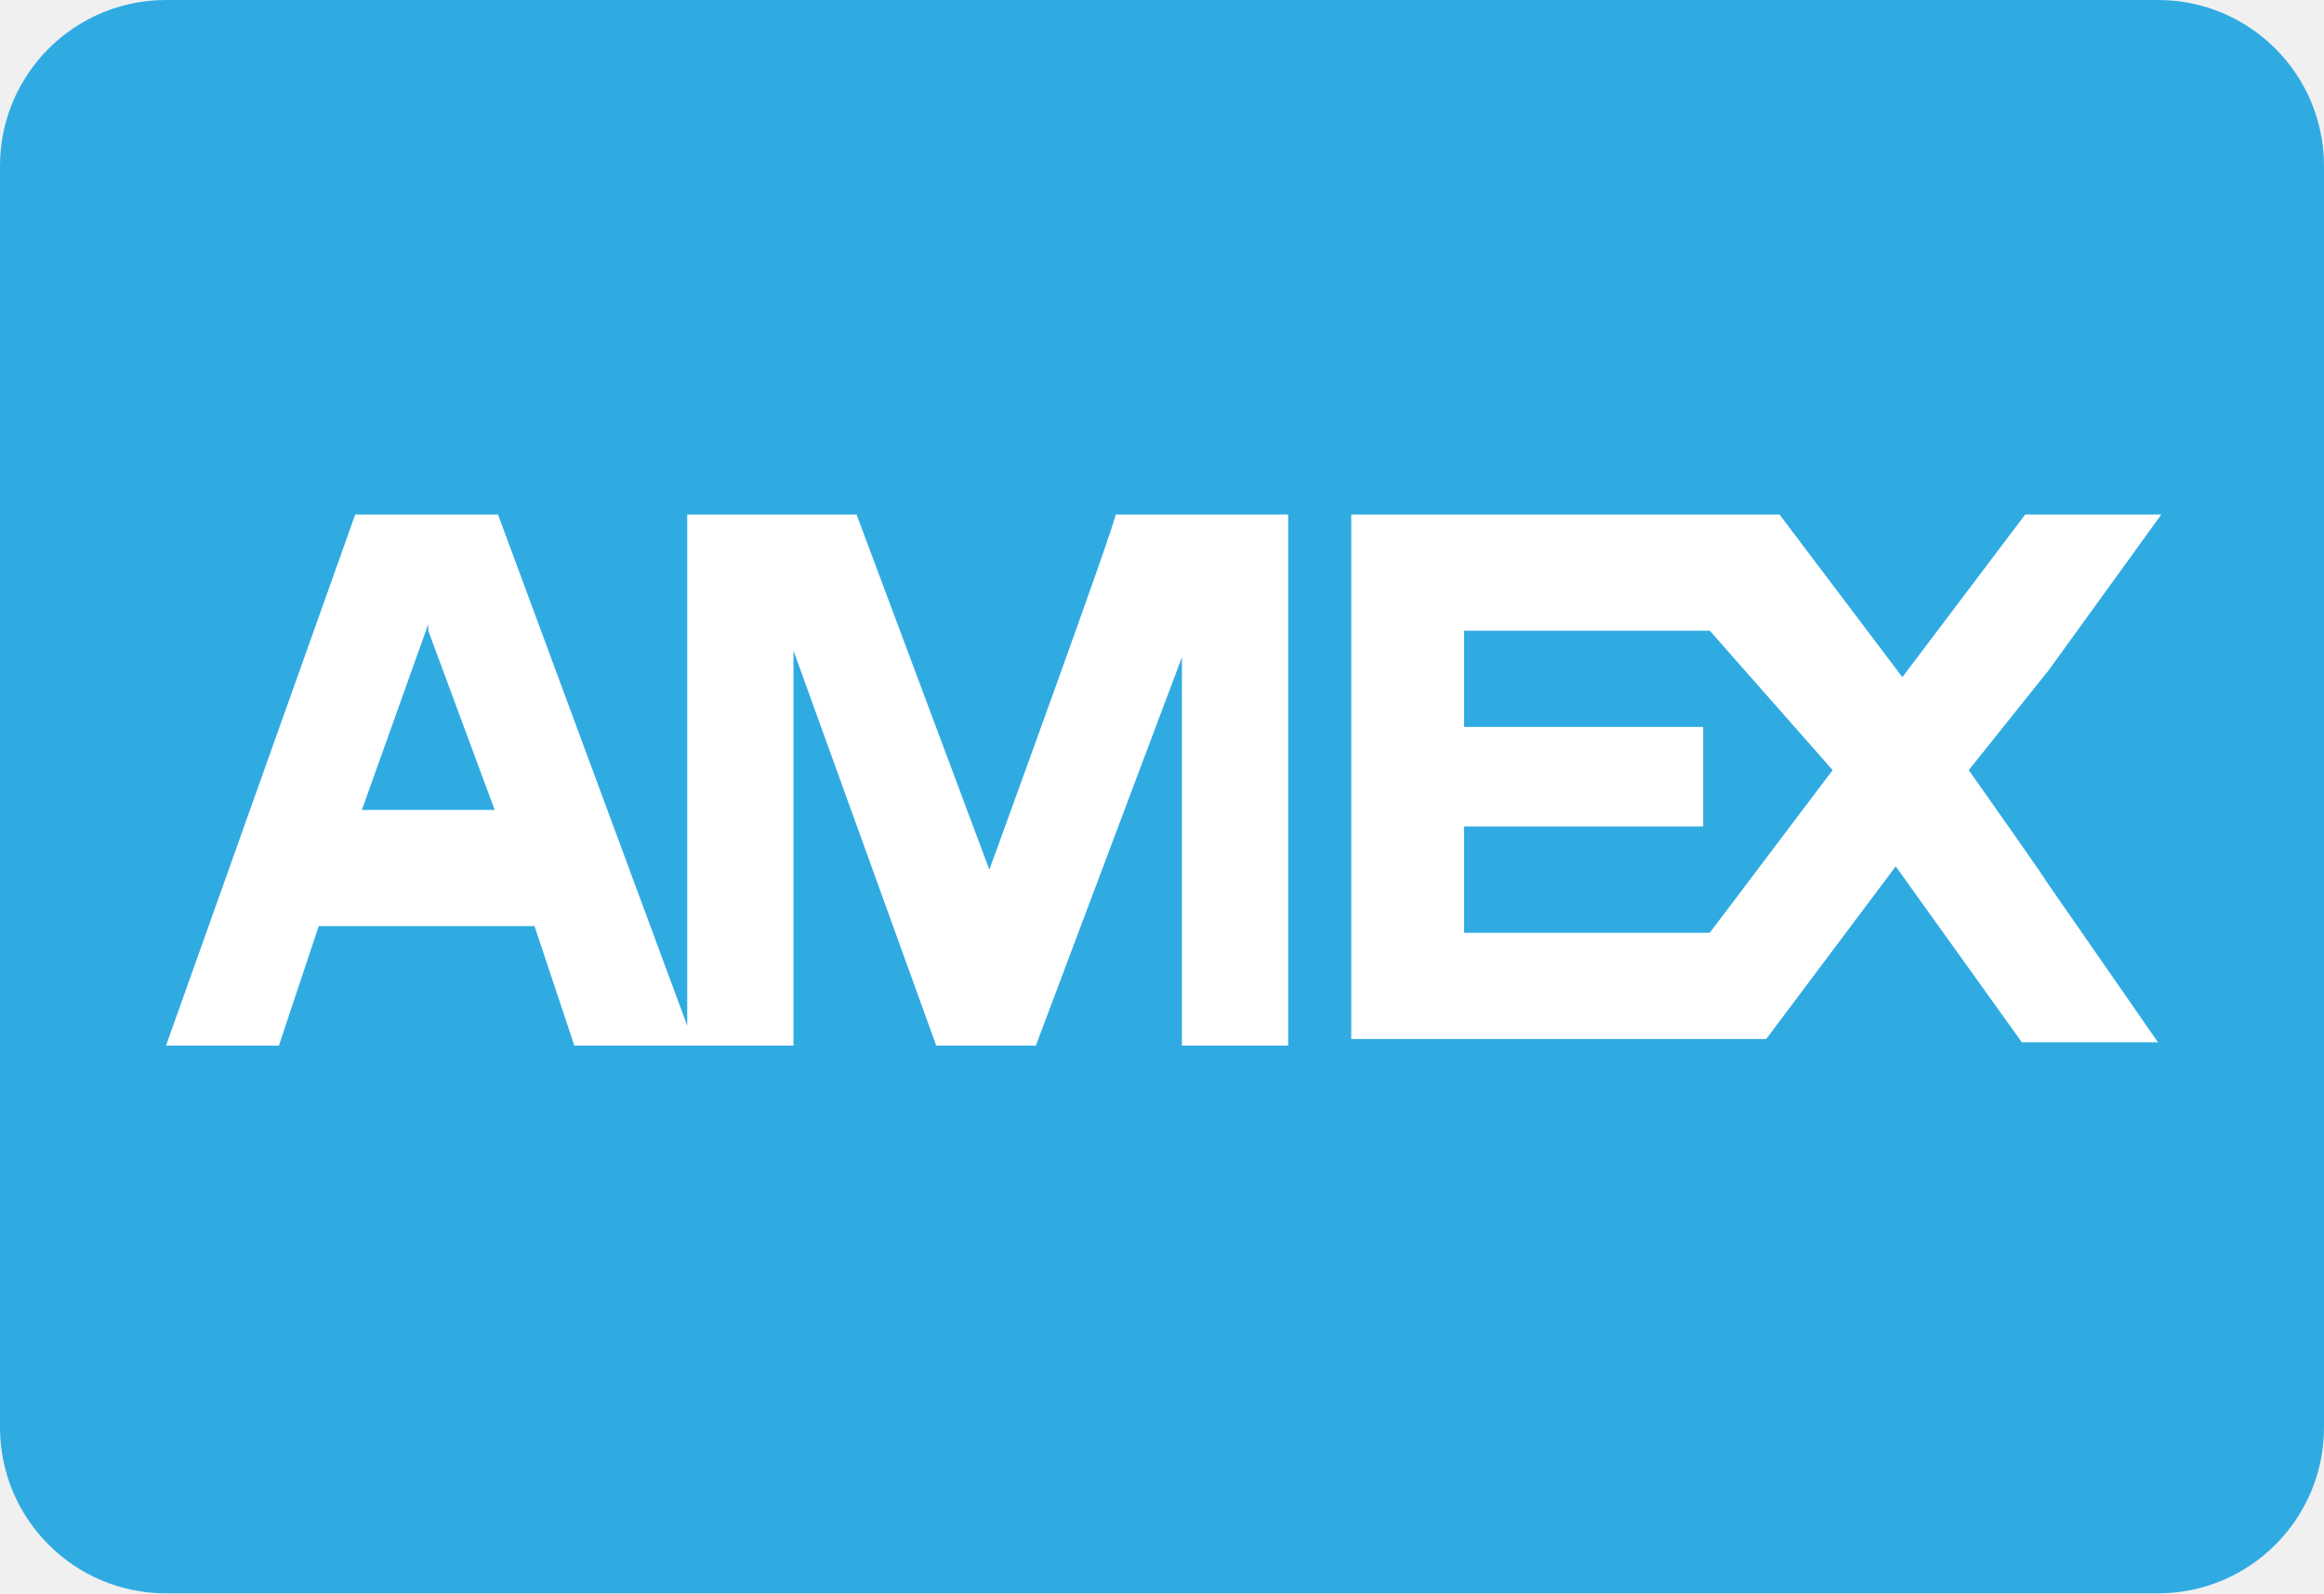
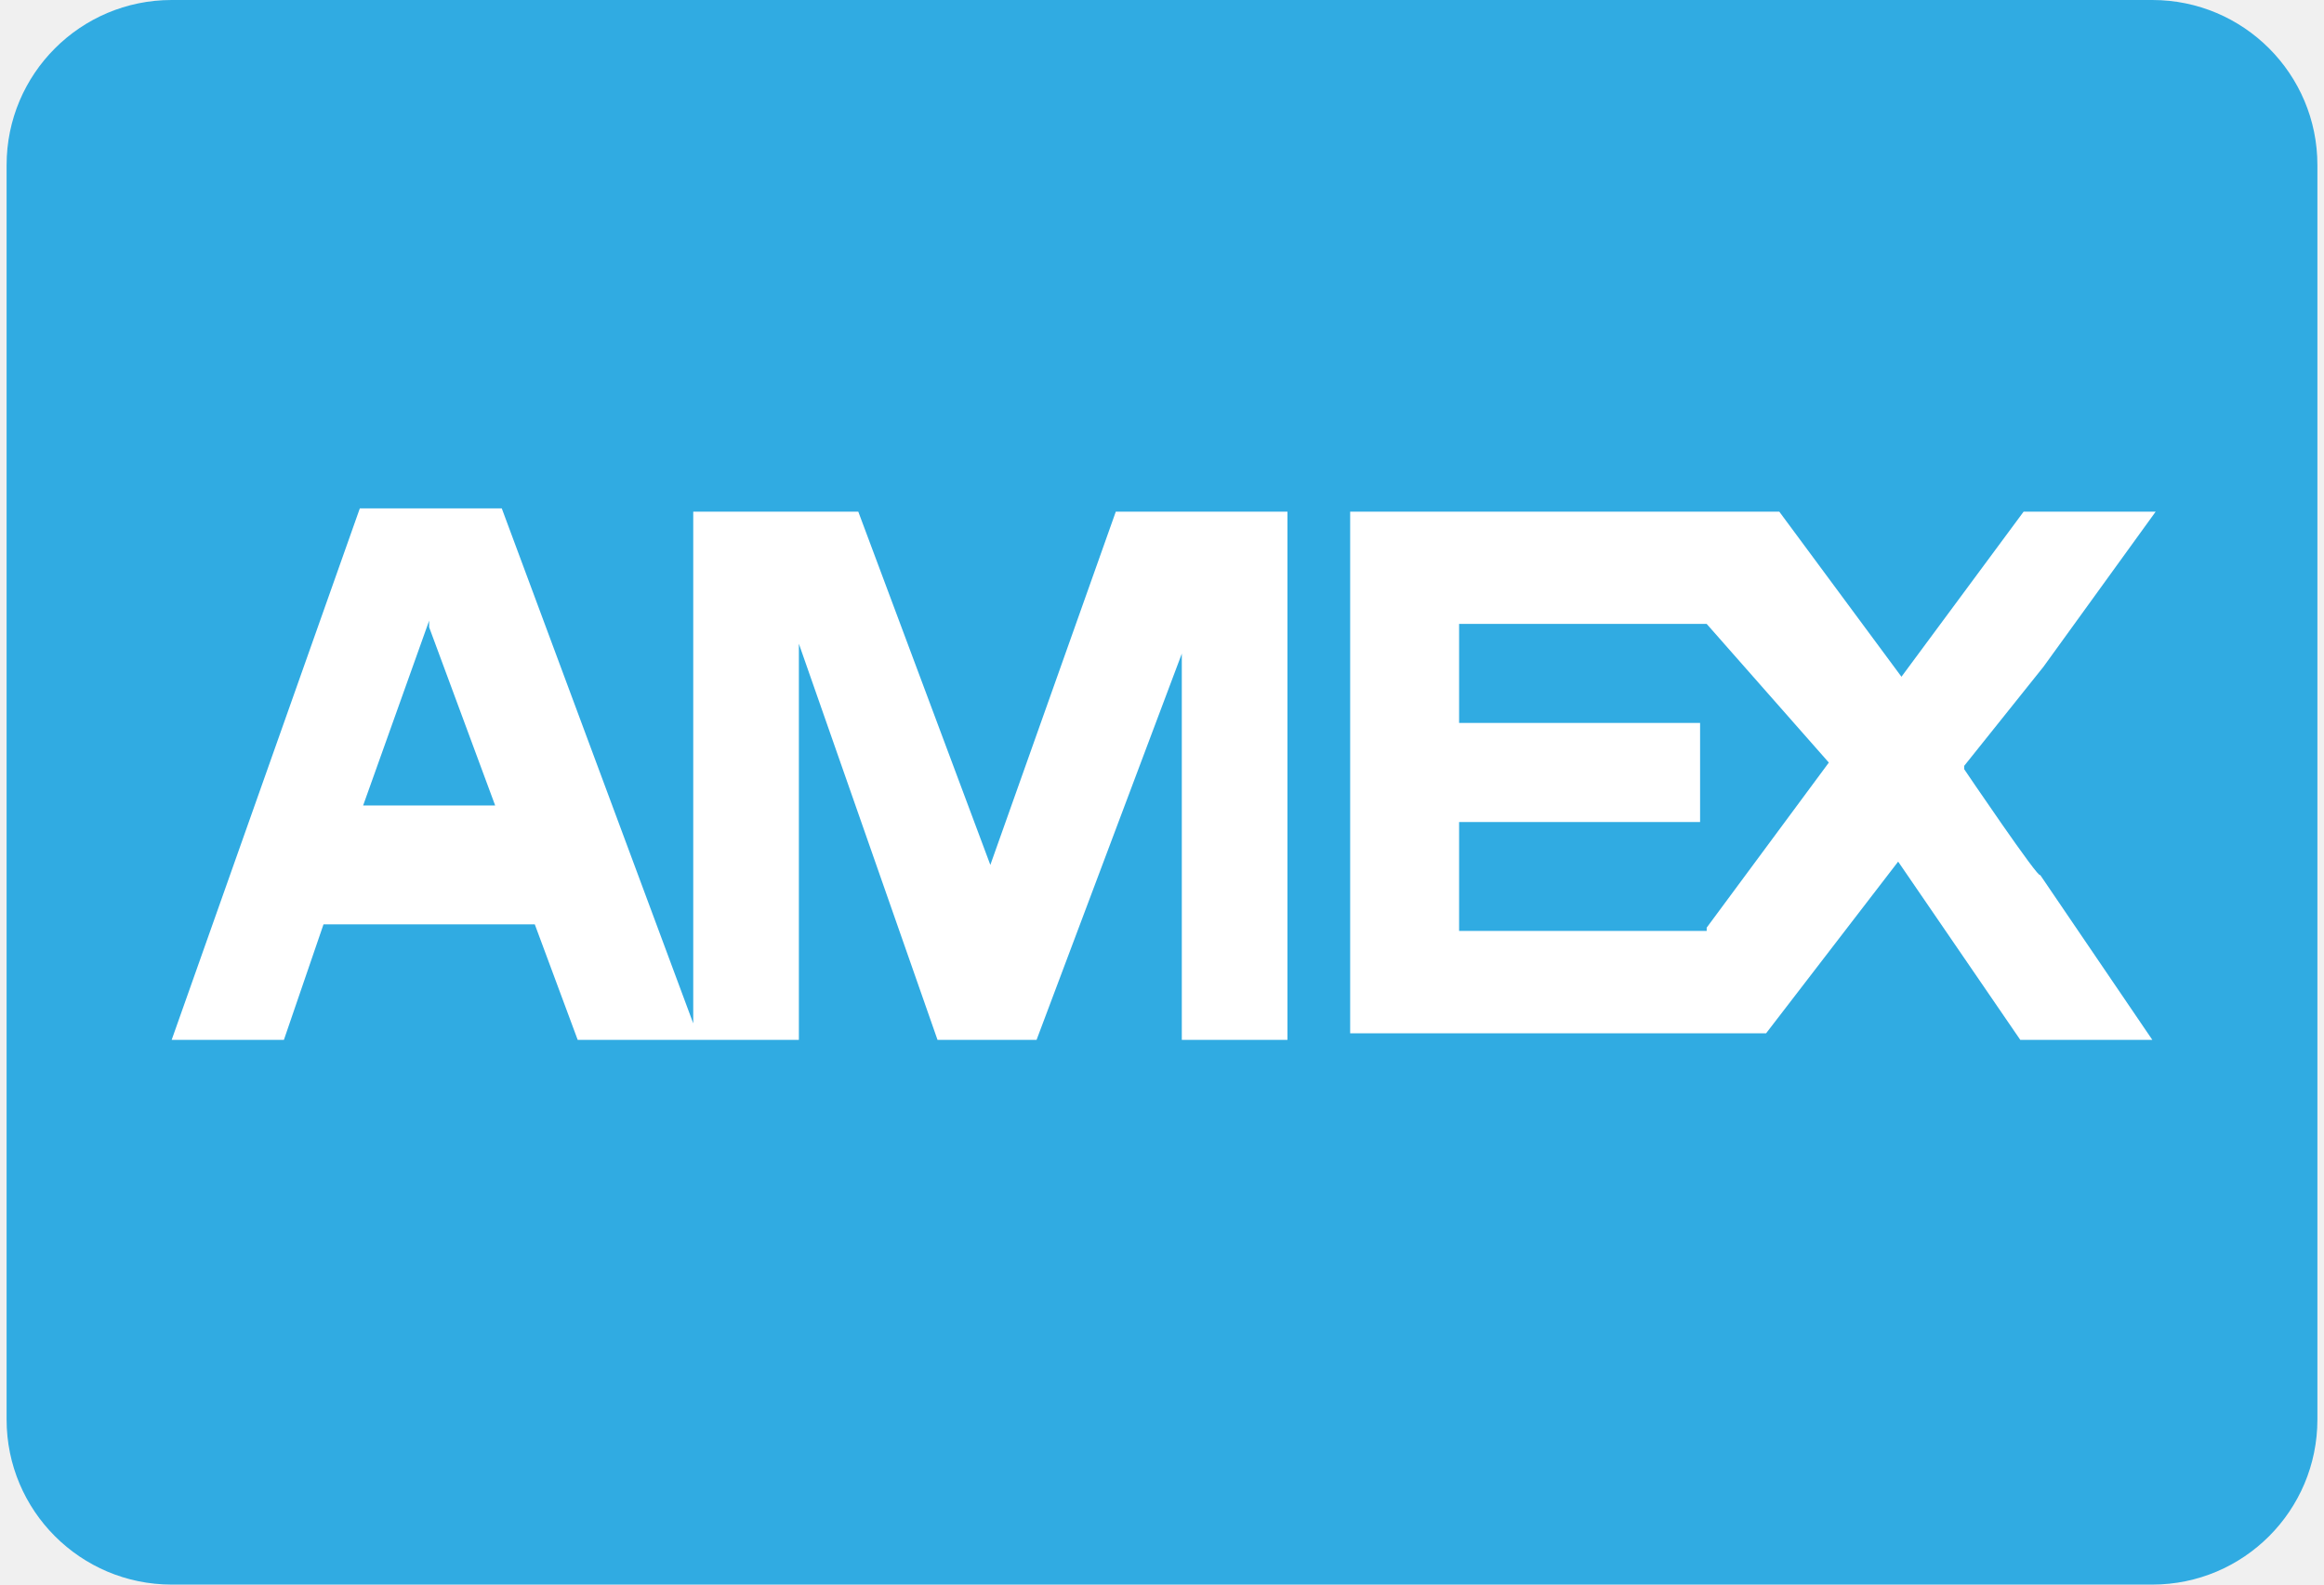
- <svg xmlns="http://www.w3.org/2000/svg" viewBox="0 0 70 48">
-   <rect fill="#30ABE2" width="70" height="48" rx="5" />
-   <path d="M29.8 26.2l-4-10.7h-5.1v15.4L15 15.5h-4.3L5 31.5h3.4l1.2-3.6h6.5l1.2 3.6h6.6V19.6l4.3 11.9h3l4.4-11.7v11.7h3.2v-16h-5.2c.1 0-3.8 10.7-3.8 10.7zm-16.9-1.8h-2l2-5.6v.2l2 5.4h-2zm46.4-1.2l2.4-3 3.4-4.7H61l-3.7 4.9-3.7-4.9H40.7v15.8h12.5l3.9-5.2 3.8 5.3H65l-3.4-4.9c.1.1-2.3-3.3-2.3-3.3zm-7.8 4.9h-7.4v-3.2h7.2v-3h-7.2V19h7.4l3.7 4.2-3.7 4.9z" fill="#FFF" />
+ <svg xmlns="http://www.w3.org/2000/svg" width="22" height="15" viewBox="0 0 70 48">
+   <rect width="70" height="48" fill="#30ABE2" rx="5" />
+   <path fill="#FFF" d="M29.8 26.2l-4-10.7h-5V31L15 15.4h-4.3L5 31.5h3.4L9.6 28H16l1.3 3.5H24v-12l4.2 12h3l4.4-11.7v11.7h3.2v-16h-5.2l-3.8 10.7zm-17-1.8h-2l2-5.6v.2l2 5.4h-2zm46.5-1.2l2.4-3 3.4-4.7h-4l-3.7 5-3.7-5h-13v15.8h12.6l4-5.2 3.7 5.4h4l-3.4-5c0 .2-2.3-3.2-2.3-3.2zm-7.8 5H44v-3.3h7.3v-3H44v-3h7.5l3.7 4.2-3.7 5z" />
</svg>
